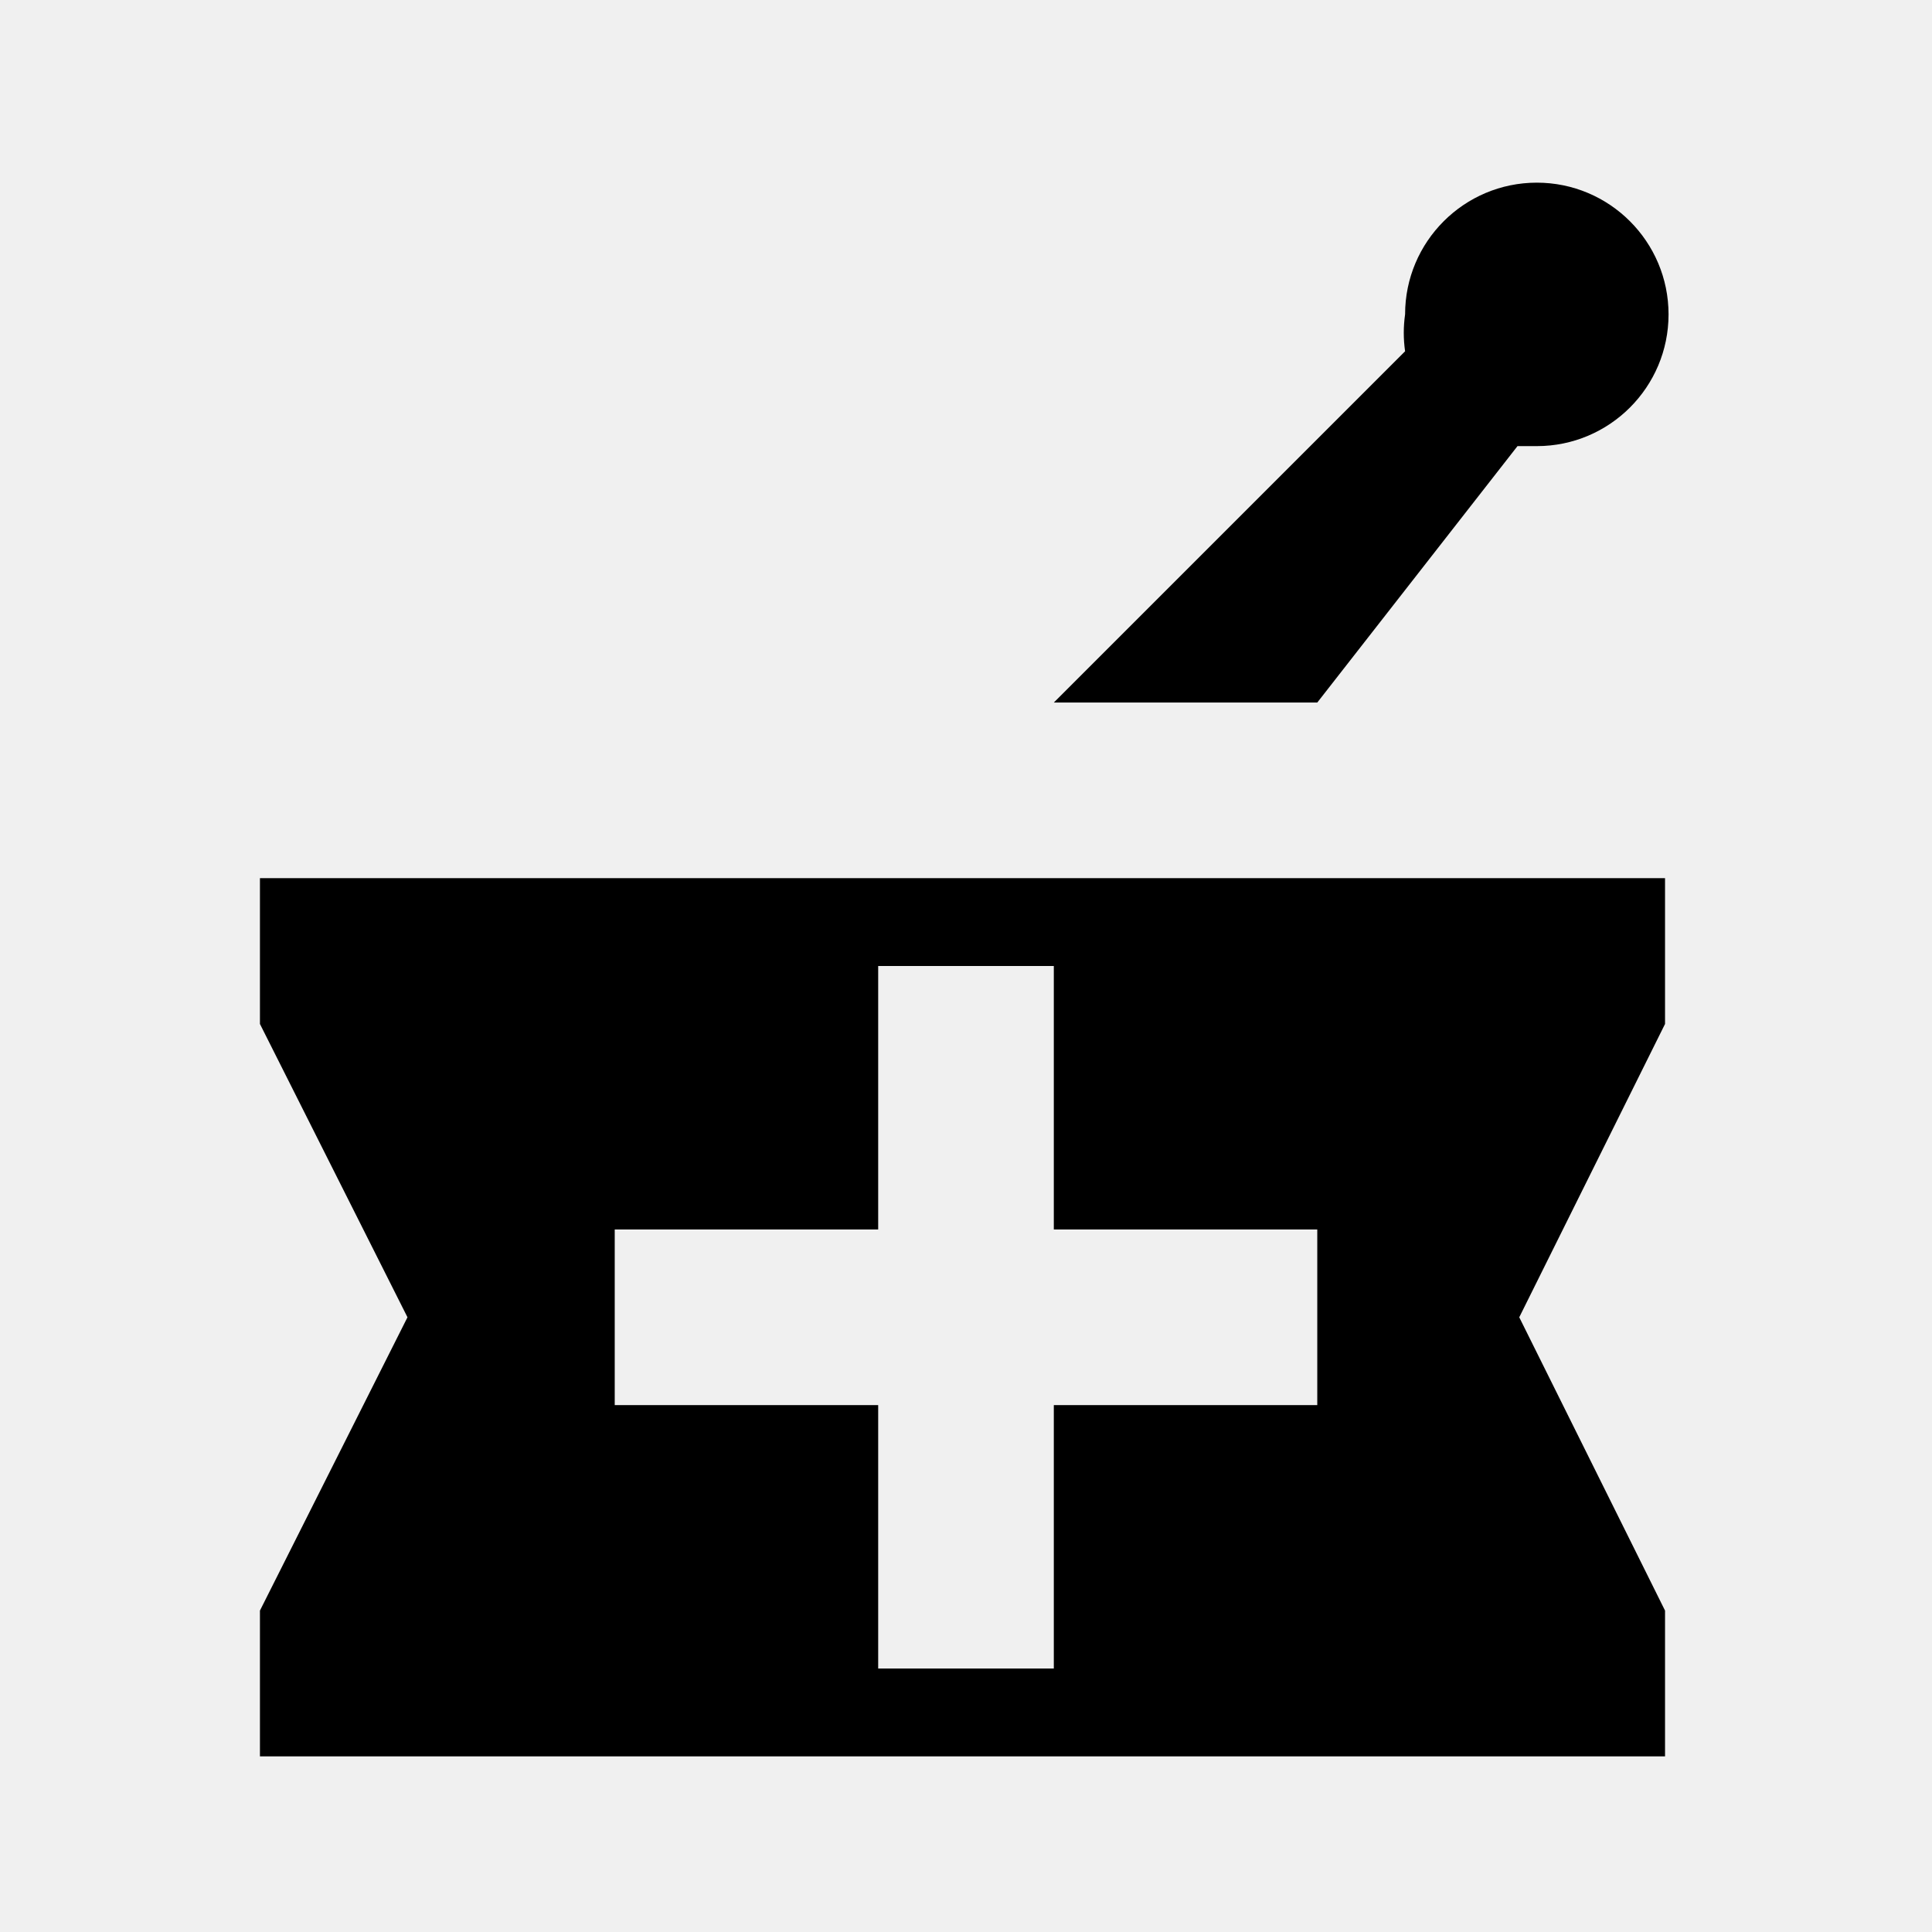
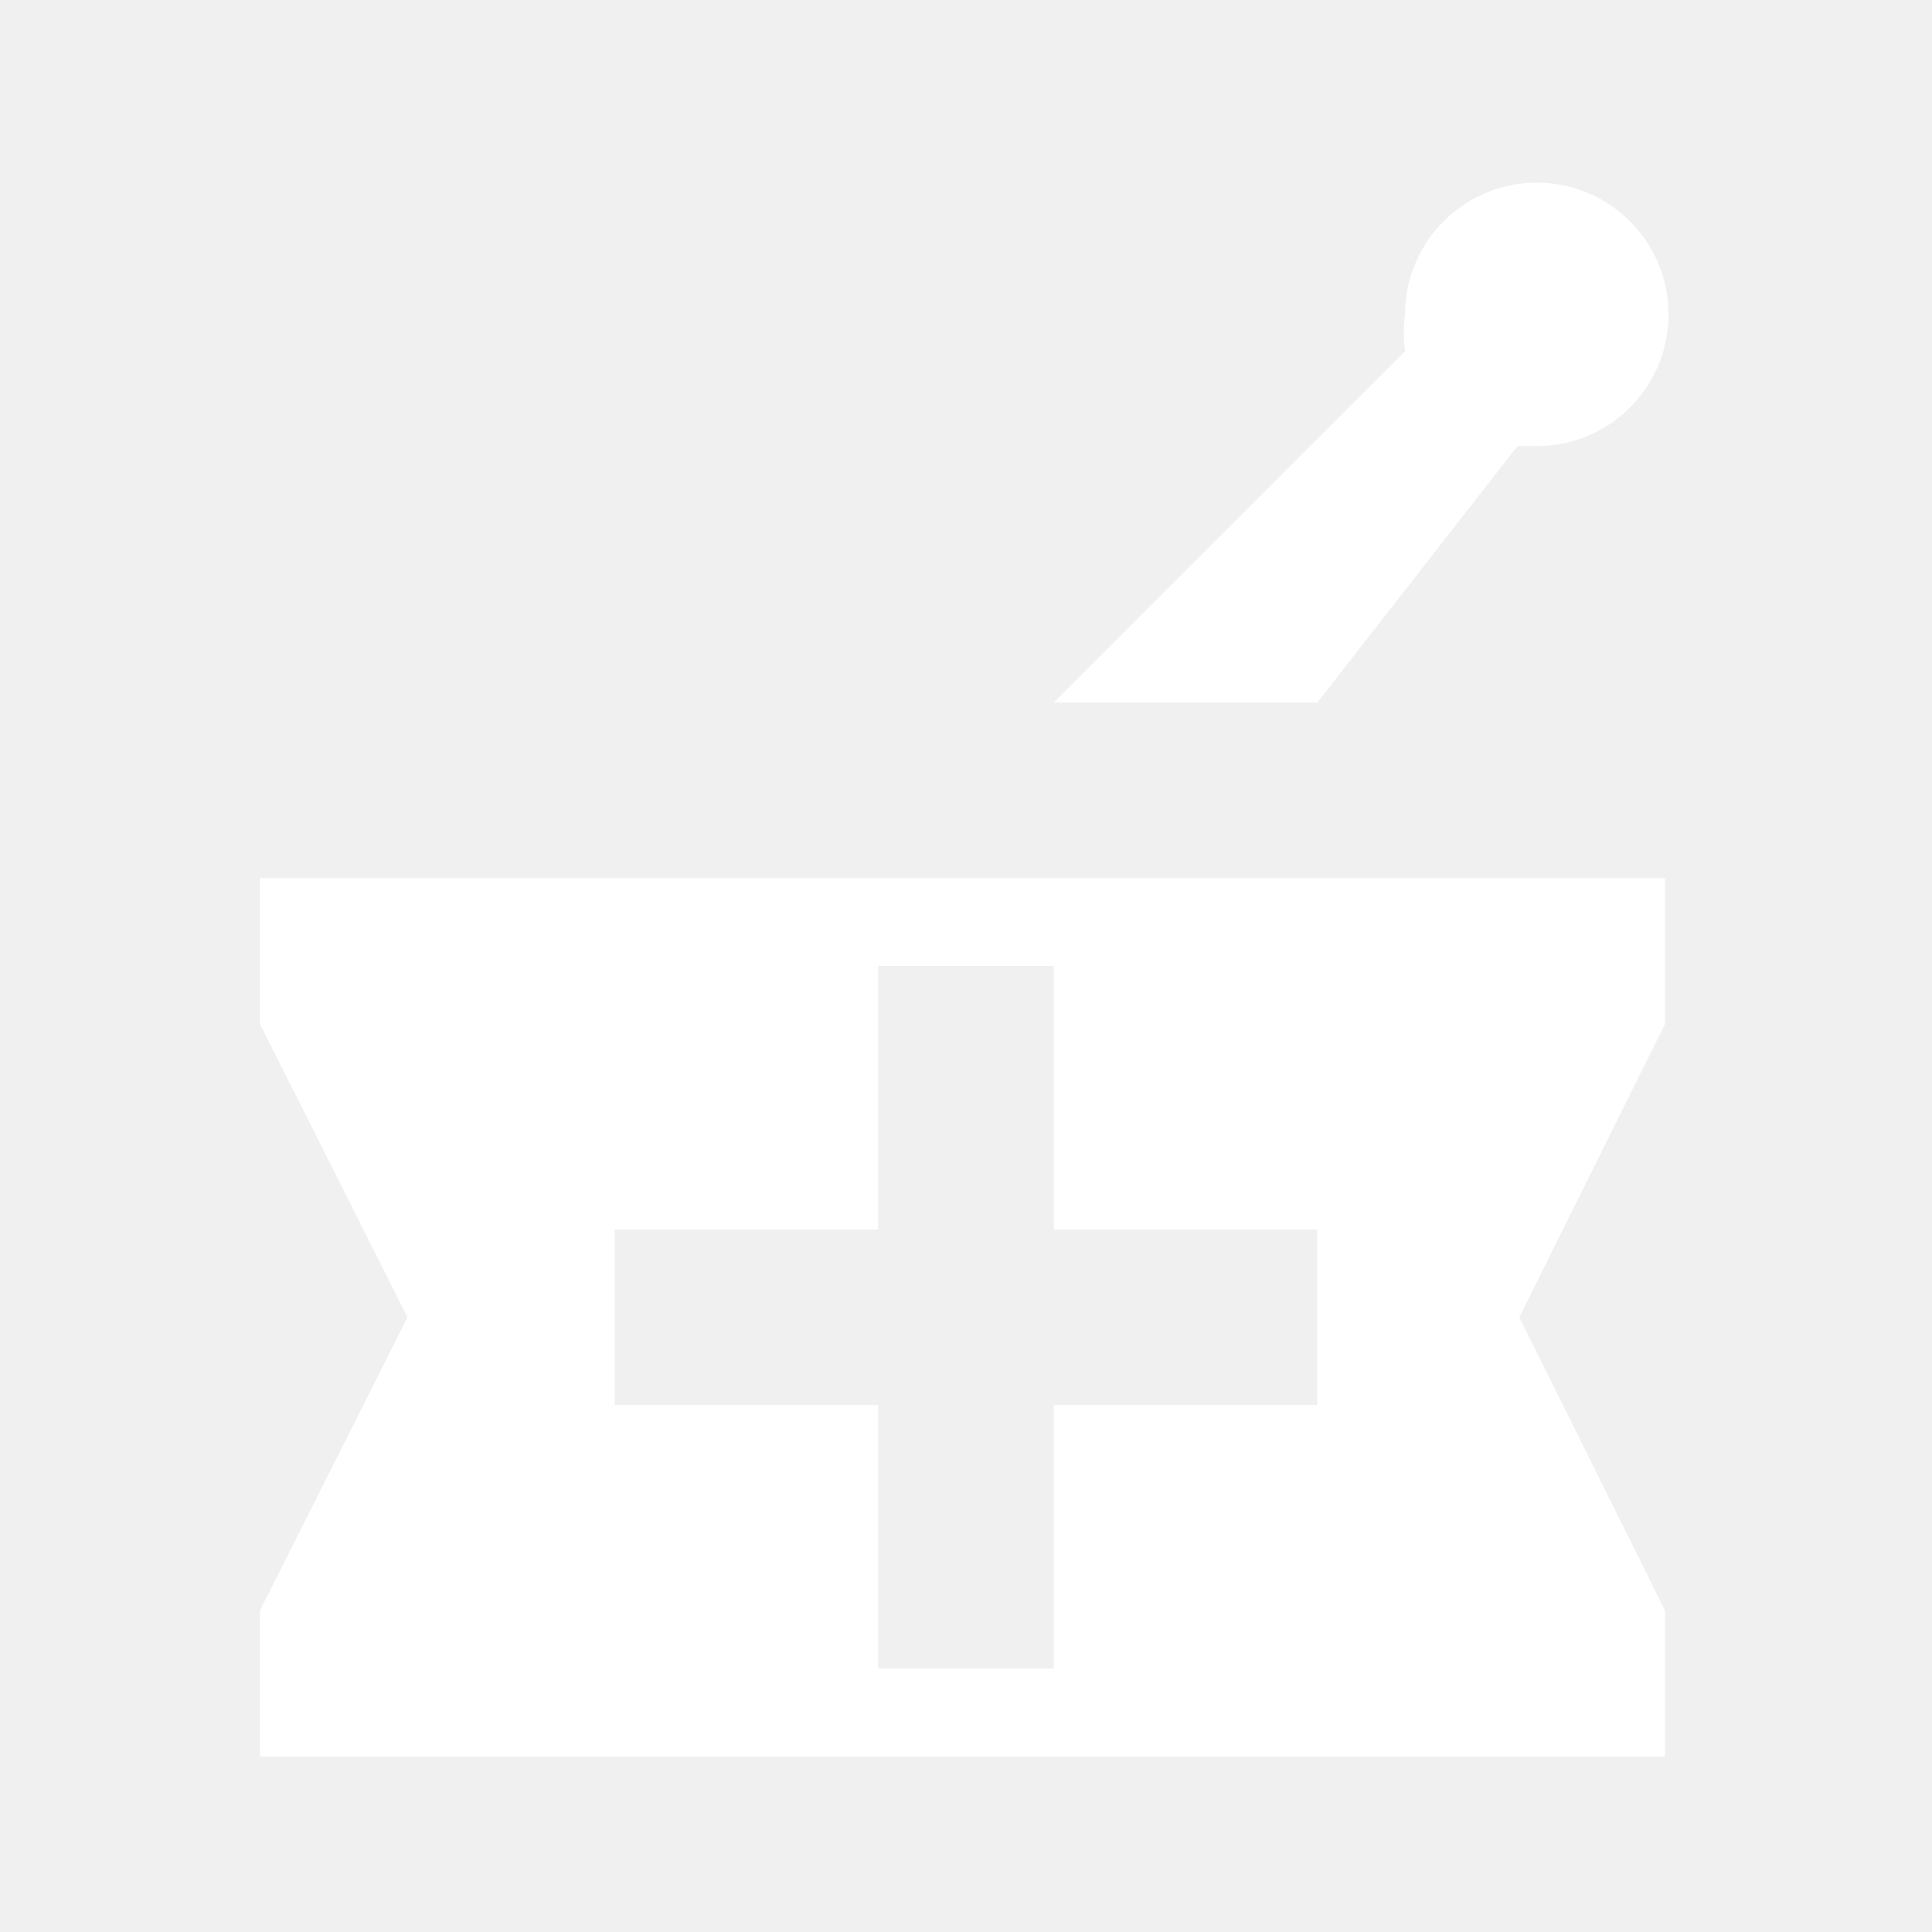
<svg xmlns="http://www.w3.org/2000/svg" version="1.1" id="Layer_1" x="0px" y="0px" width="11px" height="11px" viewBox="0 0 11 11" style="enable-background:new 0 0 11 11;" xml:space="preserve">
-   <path d="M6,4l2-2C7.99,1.93,7.99,1.86,8,1.79c0-0.414,0.336-0.75,0.75-0.75S9.5,1.376,9.5,1.79S9.164,2.54,8.75,2.54  H8.64L7.5,4H6z M9.48,5.83L8.65,7.5l0.83,1.67V10h-8V9.17L2.32,7.5L1.48,5.83V5h8V5.83z M7.5,7H6V5.5H5V7H3.5v1H5v1.5h1V8h1.5V7z" />
+   <path style="fill: #fff" d="M6,4l2-2C7.99,1.93,7.99,1.86,8,1.79c0-0.414,0.336-0.75,0.75-0.75S9.5,1.376,9.5,1.79S9.164,2.54,8.75,2.54  H8.64L7.5,4H6z M9.48,5.83L8.65,7.5l0.83,1.67V10h-8V9.17L2.32,7.5L1.48,5.83V5h8V5.83z M7.5,7H6V5.5H5V7H3.5v1H5v1.5h1V8h1.5V7z" />
</svg>
